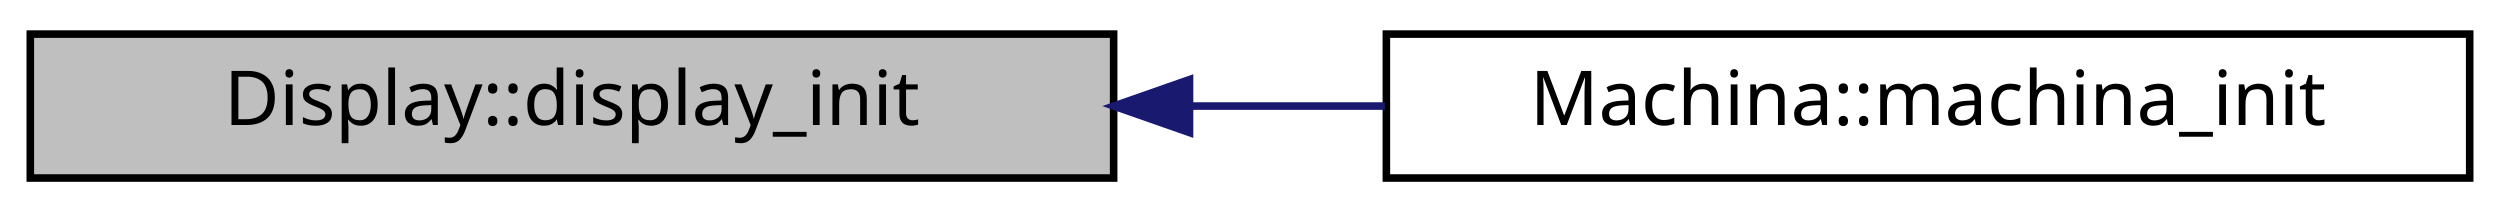
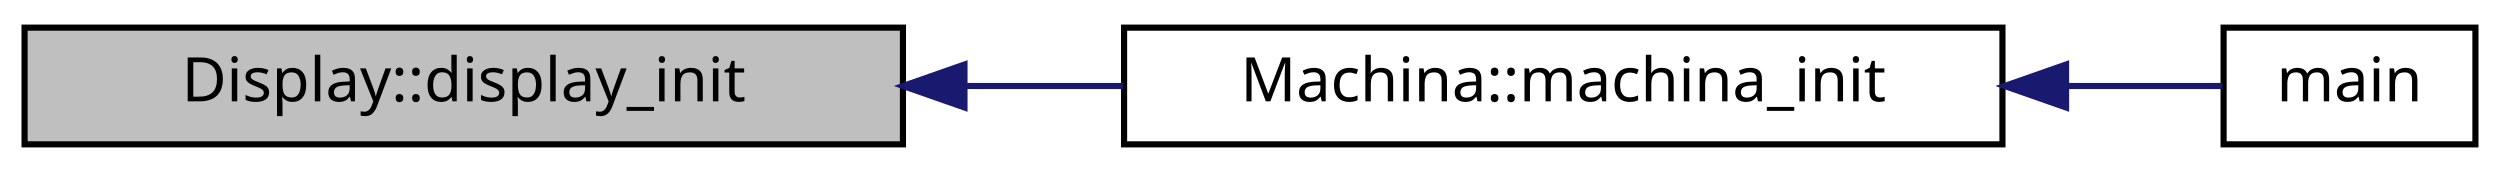
- <svg xmlns="http://www.w3.org/2000/svg" xmlns:xlink="http://www.w3.org/1999/xlink" width="330pt" height="28pt" viewBox="0.00 0.00 330.00 28.00">
+ <svg xmlns="http://www.w3.org/2000/svg" xmlns:xlink="http://www.w3.org/1999/xlink" width="407pt" height="28pt" viewBox="0.00 0.00 407.00 28.00">
  <g id="graph0" class="graph" transform="scale(1 1) rotate(0) translate(4 24)">
    <g id="node1" class="node">
      <polygon fill="#bfbfbf" stroke="#000000" points="0,-.5 0,-19.5 143,-19.5 143,-.5 0,-.5" />
      <text text-anchor="middle" x="71.5" y="-7.5" font-family="Fira Code" font-size="10.00" fill="#000000">Display::display_init</text>
    </g>
    <g id="node2" class="node">
      <g id="a_node2">
        <a xlink:href="../../d1/df5/classMachina.html#a17c3a5d0ed70dbc9fbecc9a9c737c075" target="_top" xlink:title="Inicializa componentes da vending machine. ">
          <polygon fill="none" stroke="#000000" points="179,-.5 179,-19.5 322,-19.5 322,-.5 179,-.5" />
          <text text-anchor="middle" x="250.5" y="-7.5" font-family="Fira Code" font-size="10.00" fill="#000000">Machina::machina_init</text>
        </a>
      </g>
    </g>
    <g id="edge1" class="edge">
      <path fill="none" stroke="#191970" d="M153.043,-10C161.638,-10 170.332,-10 178.804,-10" />
      <polygon fill="#191970" stroke="#191970" points="153.017,-6.5 143.017,-10 153.017,-13.5 153.017,-6.5" />
    </g>
+     <g id="node3" class="node">
+       <g id="a_node3">
+         <a xlink:href="../../d0/d29/main_8c.html#ae66f6b31b5ad750f1fe042a706a4e3d4" target="_top" xlink:title="main">
+           <polygon fill="none" stroke="#000000" points="358,-.5 358,-19.5 399,-19.5 399,-.5 358,-.5" />
+           <text text-anchor="middle" x="378.5" y="-7.5" font-family="Fira Code" font-size="10.00" fill="#000000">main</text>
+         </a>
+       </g>
+     </g>
+     <g id="edge2" class="edge">
+       <path fill="none" stroke="#191970" d="M332.577,-10C341.835,-10 350.542,-10 357.835,-10" />
+       <polygon fill="#191970" stroke="#191970" points="332.357,-6.5 322.357,-10 332.357,-13.5 332.357,-6.5" />
+     </g>
  </g>
</svg>
